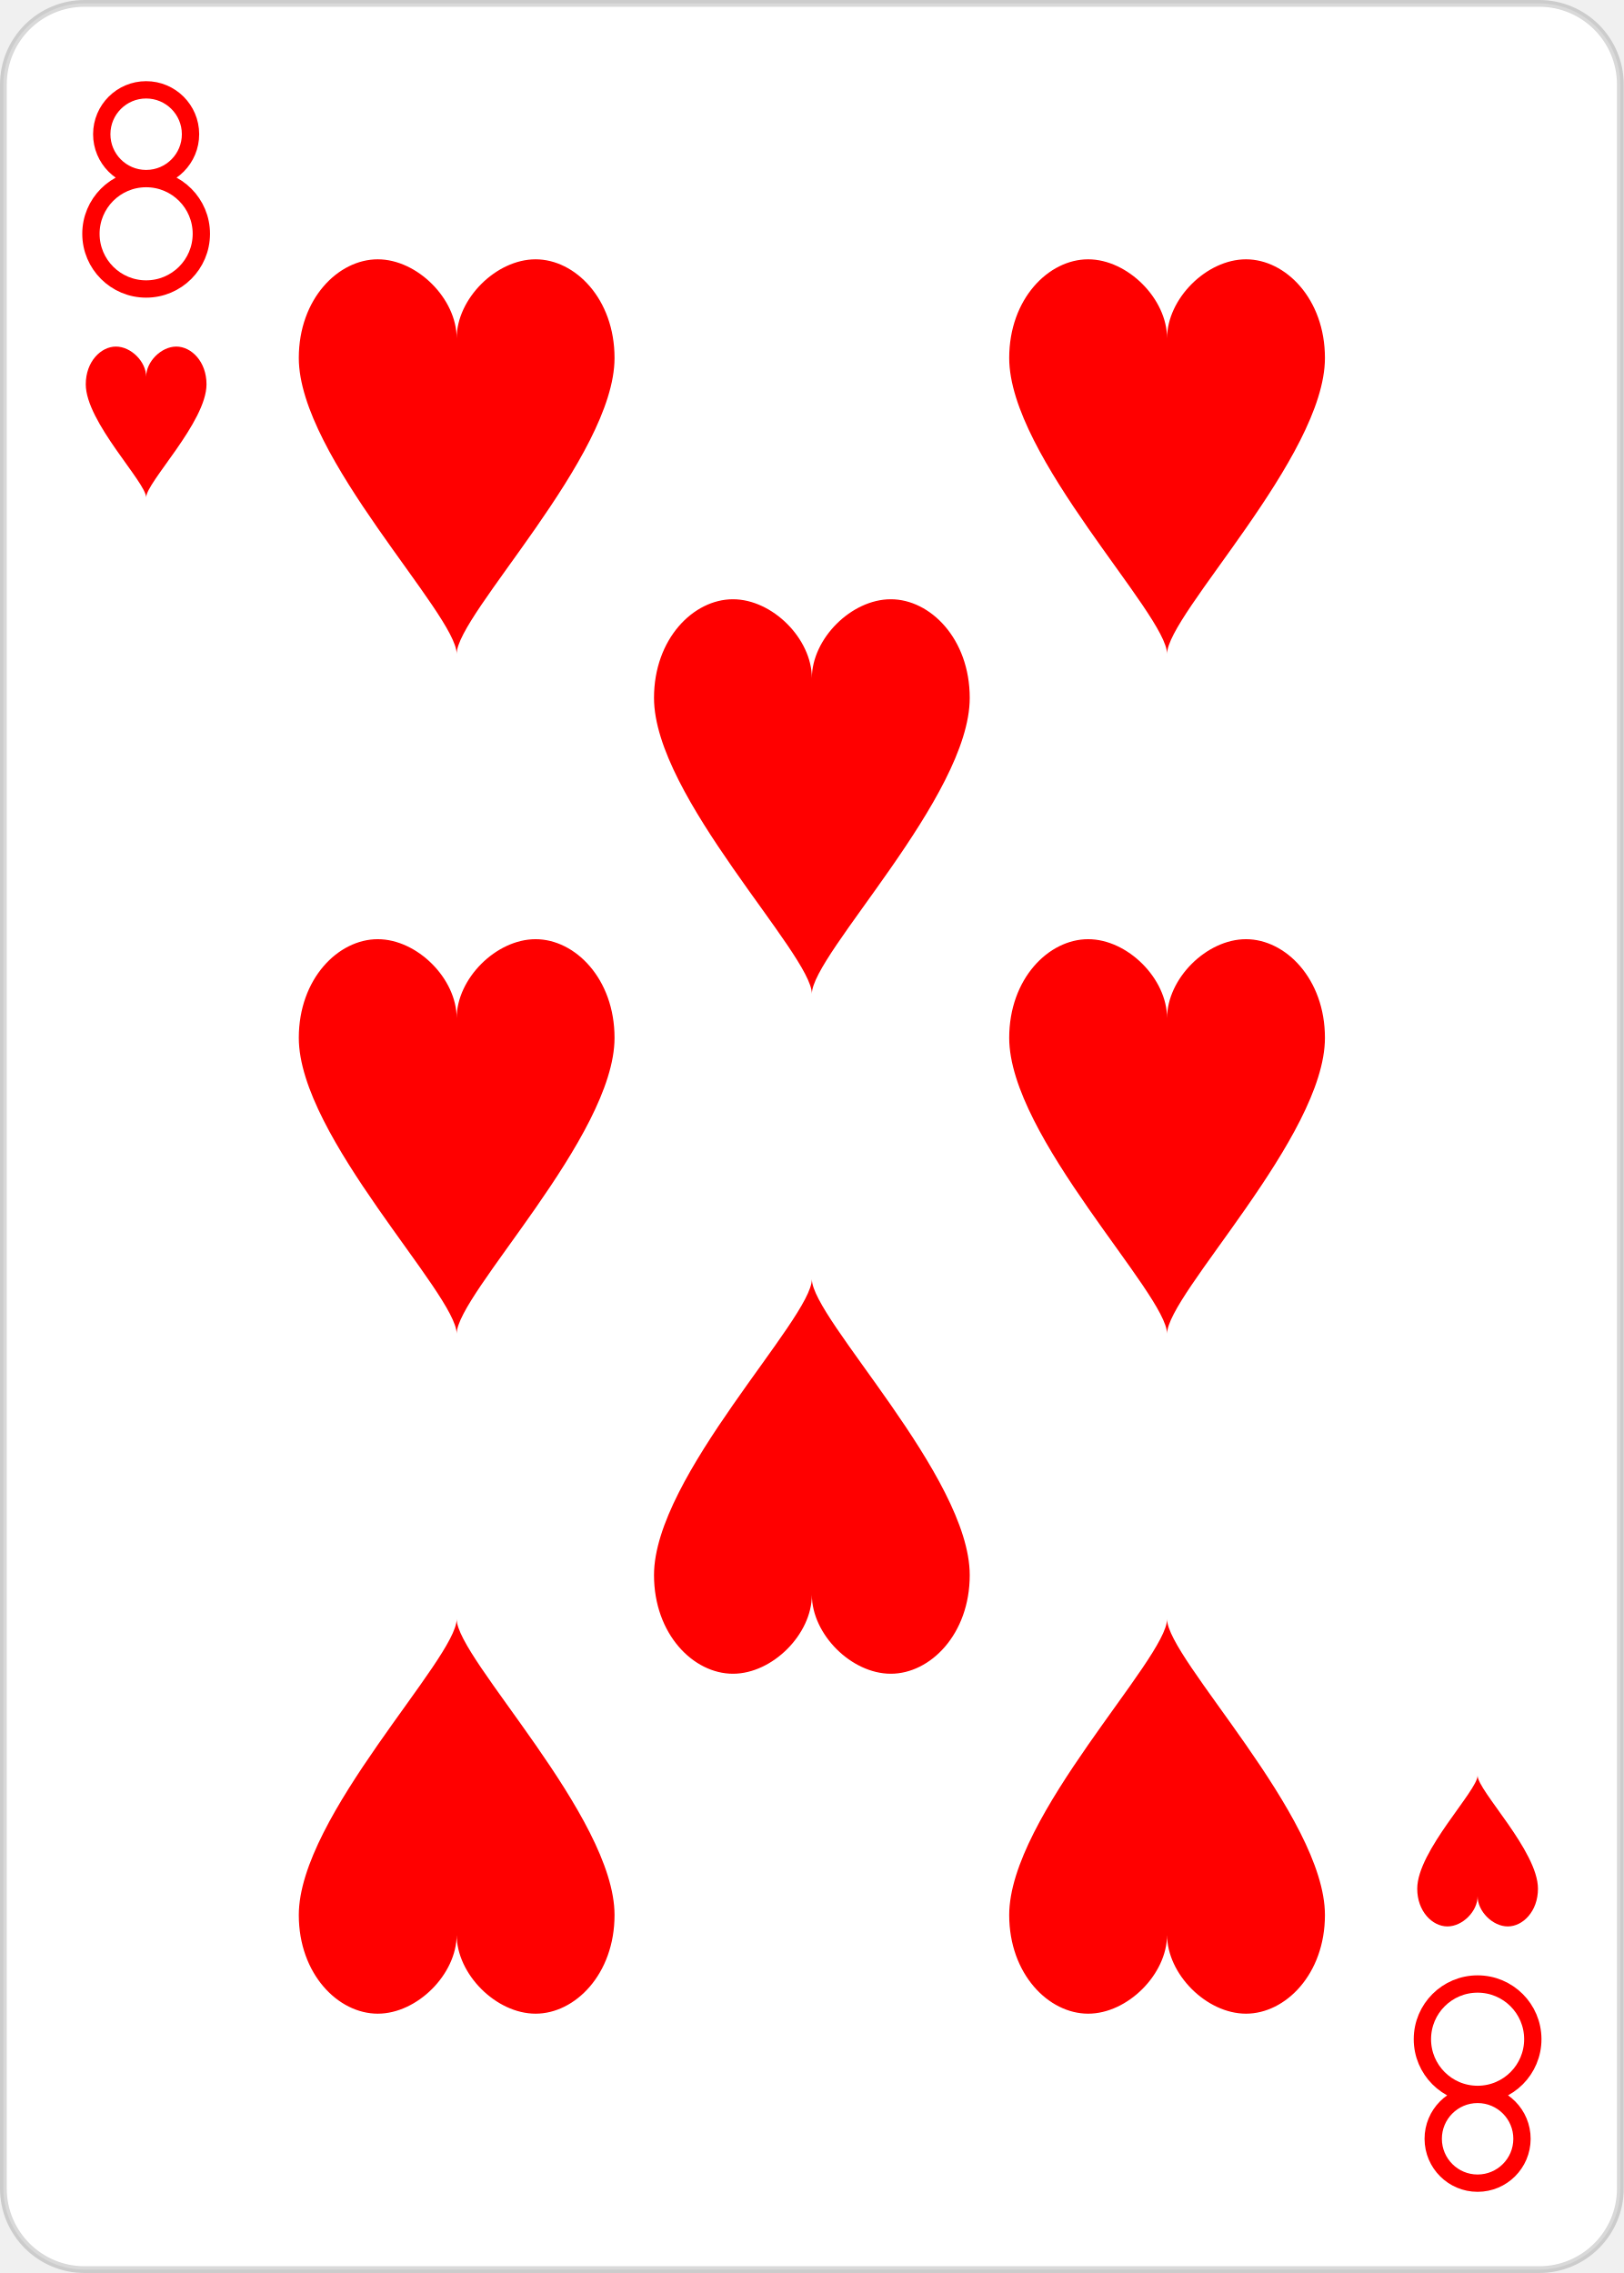
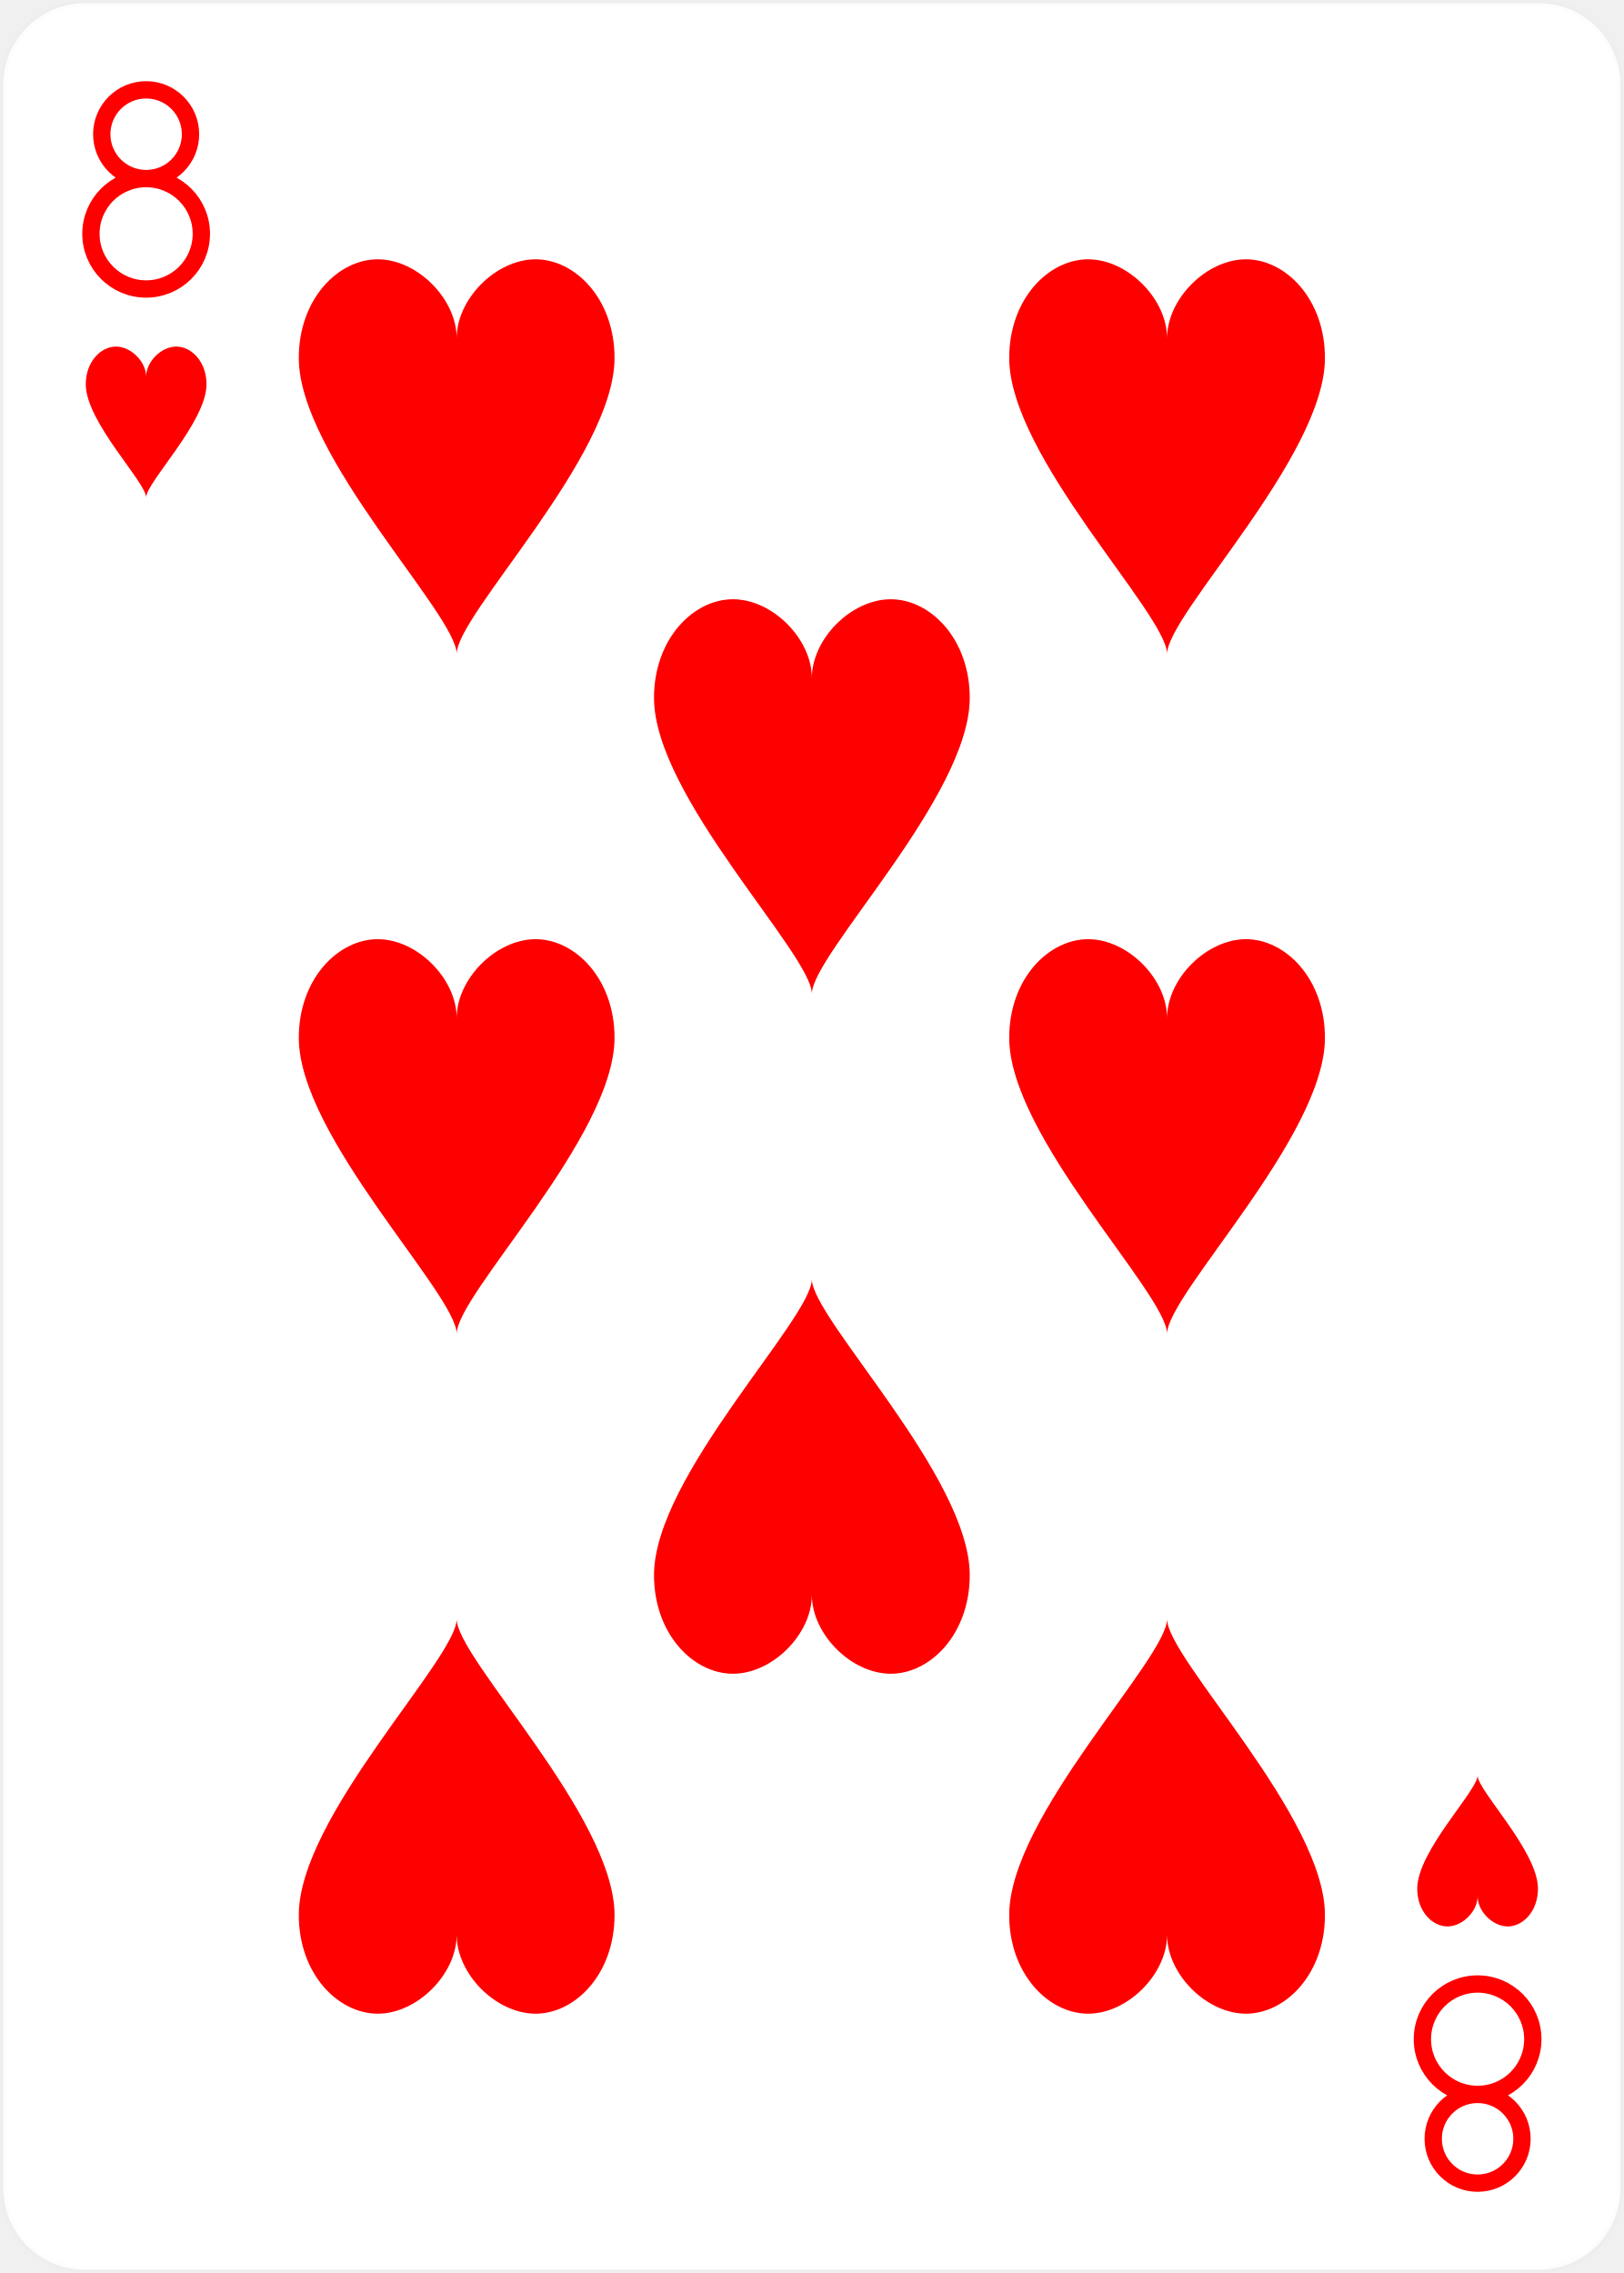
<svg xmlns="http://www.w3.org/2000/svg" xmlns:xlink="http://www.w3.org/1999/xlink" class="card" face="8H" height="13.125in" preserveAspectRatio="none" viewBox="-120 -168 240 336" width="9.375in">
  <style>
    /* CSS pour centrer le SVG dans l'écran */
    svg {
        position: absolute;
        top: 50%;
        left: 50%;
        transform: translate(-50%, -50%);
    }
    body {
        margin: 0;
        overflow: hidden;
    }
</style>
  <defs>
    <symbol id="SH8" viewBox="-600 -600 1200 1200" preserveAspectRatio="xMinYMid">
      <path d="M0 -300C0 -400 100 -500 200 -500C300 -500 400 -400 400 -250C400 0 0 400 0 500C0 400 -400 0 -400 -250C-400 -400 -300 -500 -200 -500C-100 -500 0 -400 -0 -300Z" fill="red" />
    </symbol>
    <symbol id="VH8" viewBox="-500 -500 1000 1000" preserveAspectRatio="xMinYMid">
      <path d="M-1 -50A205 205 0 1 1 1 -50L-1 -50A255 255 0 1 0 1 -50Z" stroke="red" stroke-width="80" stroke-linecap="square" stroke-miterlimit="1.5" fill="none" />
    </symbol>
  </defs>
-   <rect width="239" height="335" x="-119.5" y="-167.5" rx="12" ry="12" fill="white" stroke="rgba(0,0,0,0.15)" />
+   <rect width="239" height="335" x="-119.5" y="-167.5" rx="12" ry="12" fill="white" stroke="rgba(0,0,0,0.01)" />
  <use xlink:href="#VH8" height="32" width="32" x="-114.4" y="-156" />
  <use xlink:href="#SH8" height="26.769" width="26.769" x="-111.784" y="-119" />
  <use xlink:href="#SH8" height="70" width="70" x="-87.501" y="-135.501" />
  <use xlink:href="#SH8" height="70" width="70" x="17.501" y="-135.501" />
  <use xlink:href="#SH8" height="70" width="70" x="-35" y="-85.25" />
  <use xlink:href="#SH8" height="70" width="70" x="-87.501" y="-35" />
  <use xlink:href="#SH8" height="70" width="70" x="17.501" y="-35" />
  <g transform="rotate(180)">
    <use xlink:href="#VH8" height="32" width="32" x="-114.4" y="-156" />
    <use xlink:href="#SH8" height="26.769" width="26.769" x="-111.784" y="-119" />
    <use xlink:href="#SH8" height="70" width="70" x="-87.501" y="-135.501" />
    <use xlink:href="#SH8" height="70" width="70" x="17.501" y="-135.501" />
    <use xlink:href="#SH8" height="70" width="70" x="-35" y="-85.25" />
  </g>
</svg>
